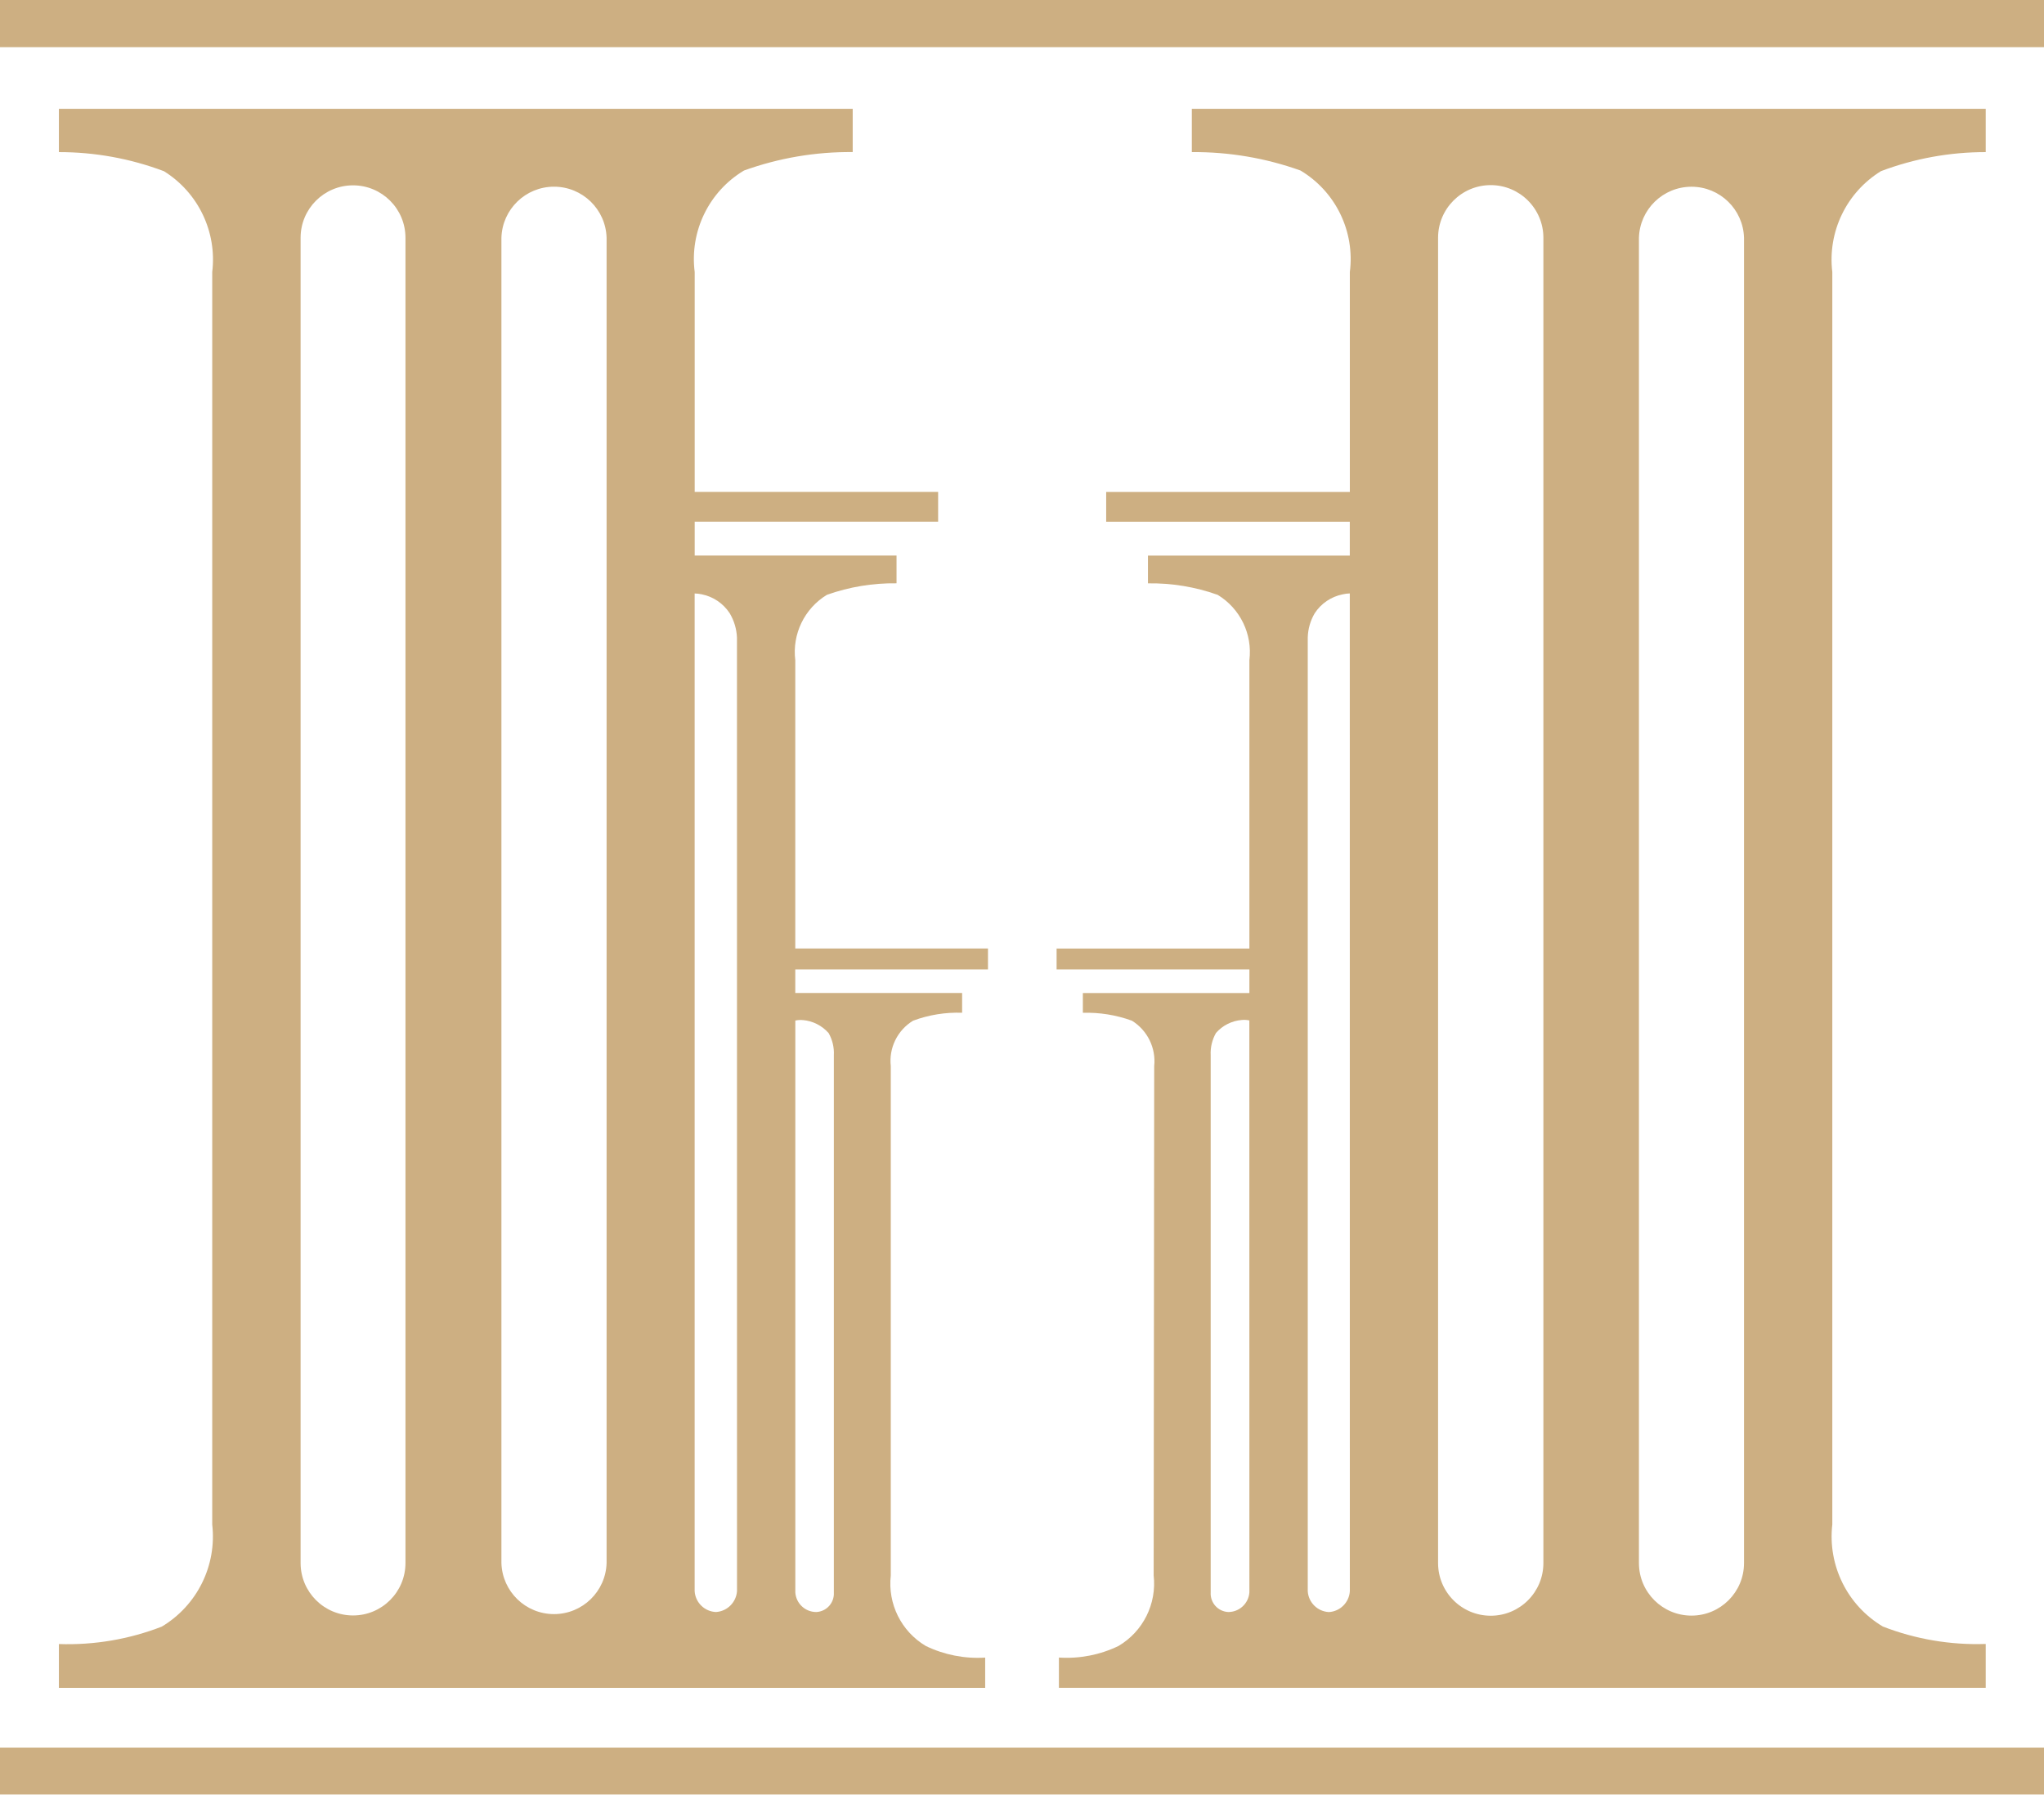
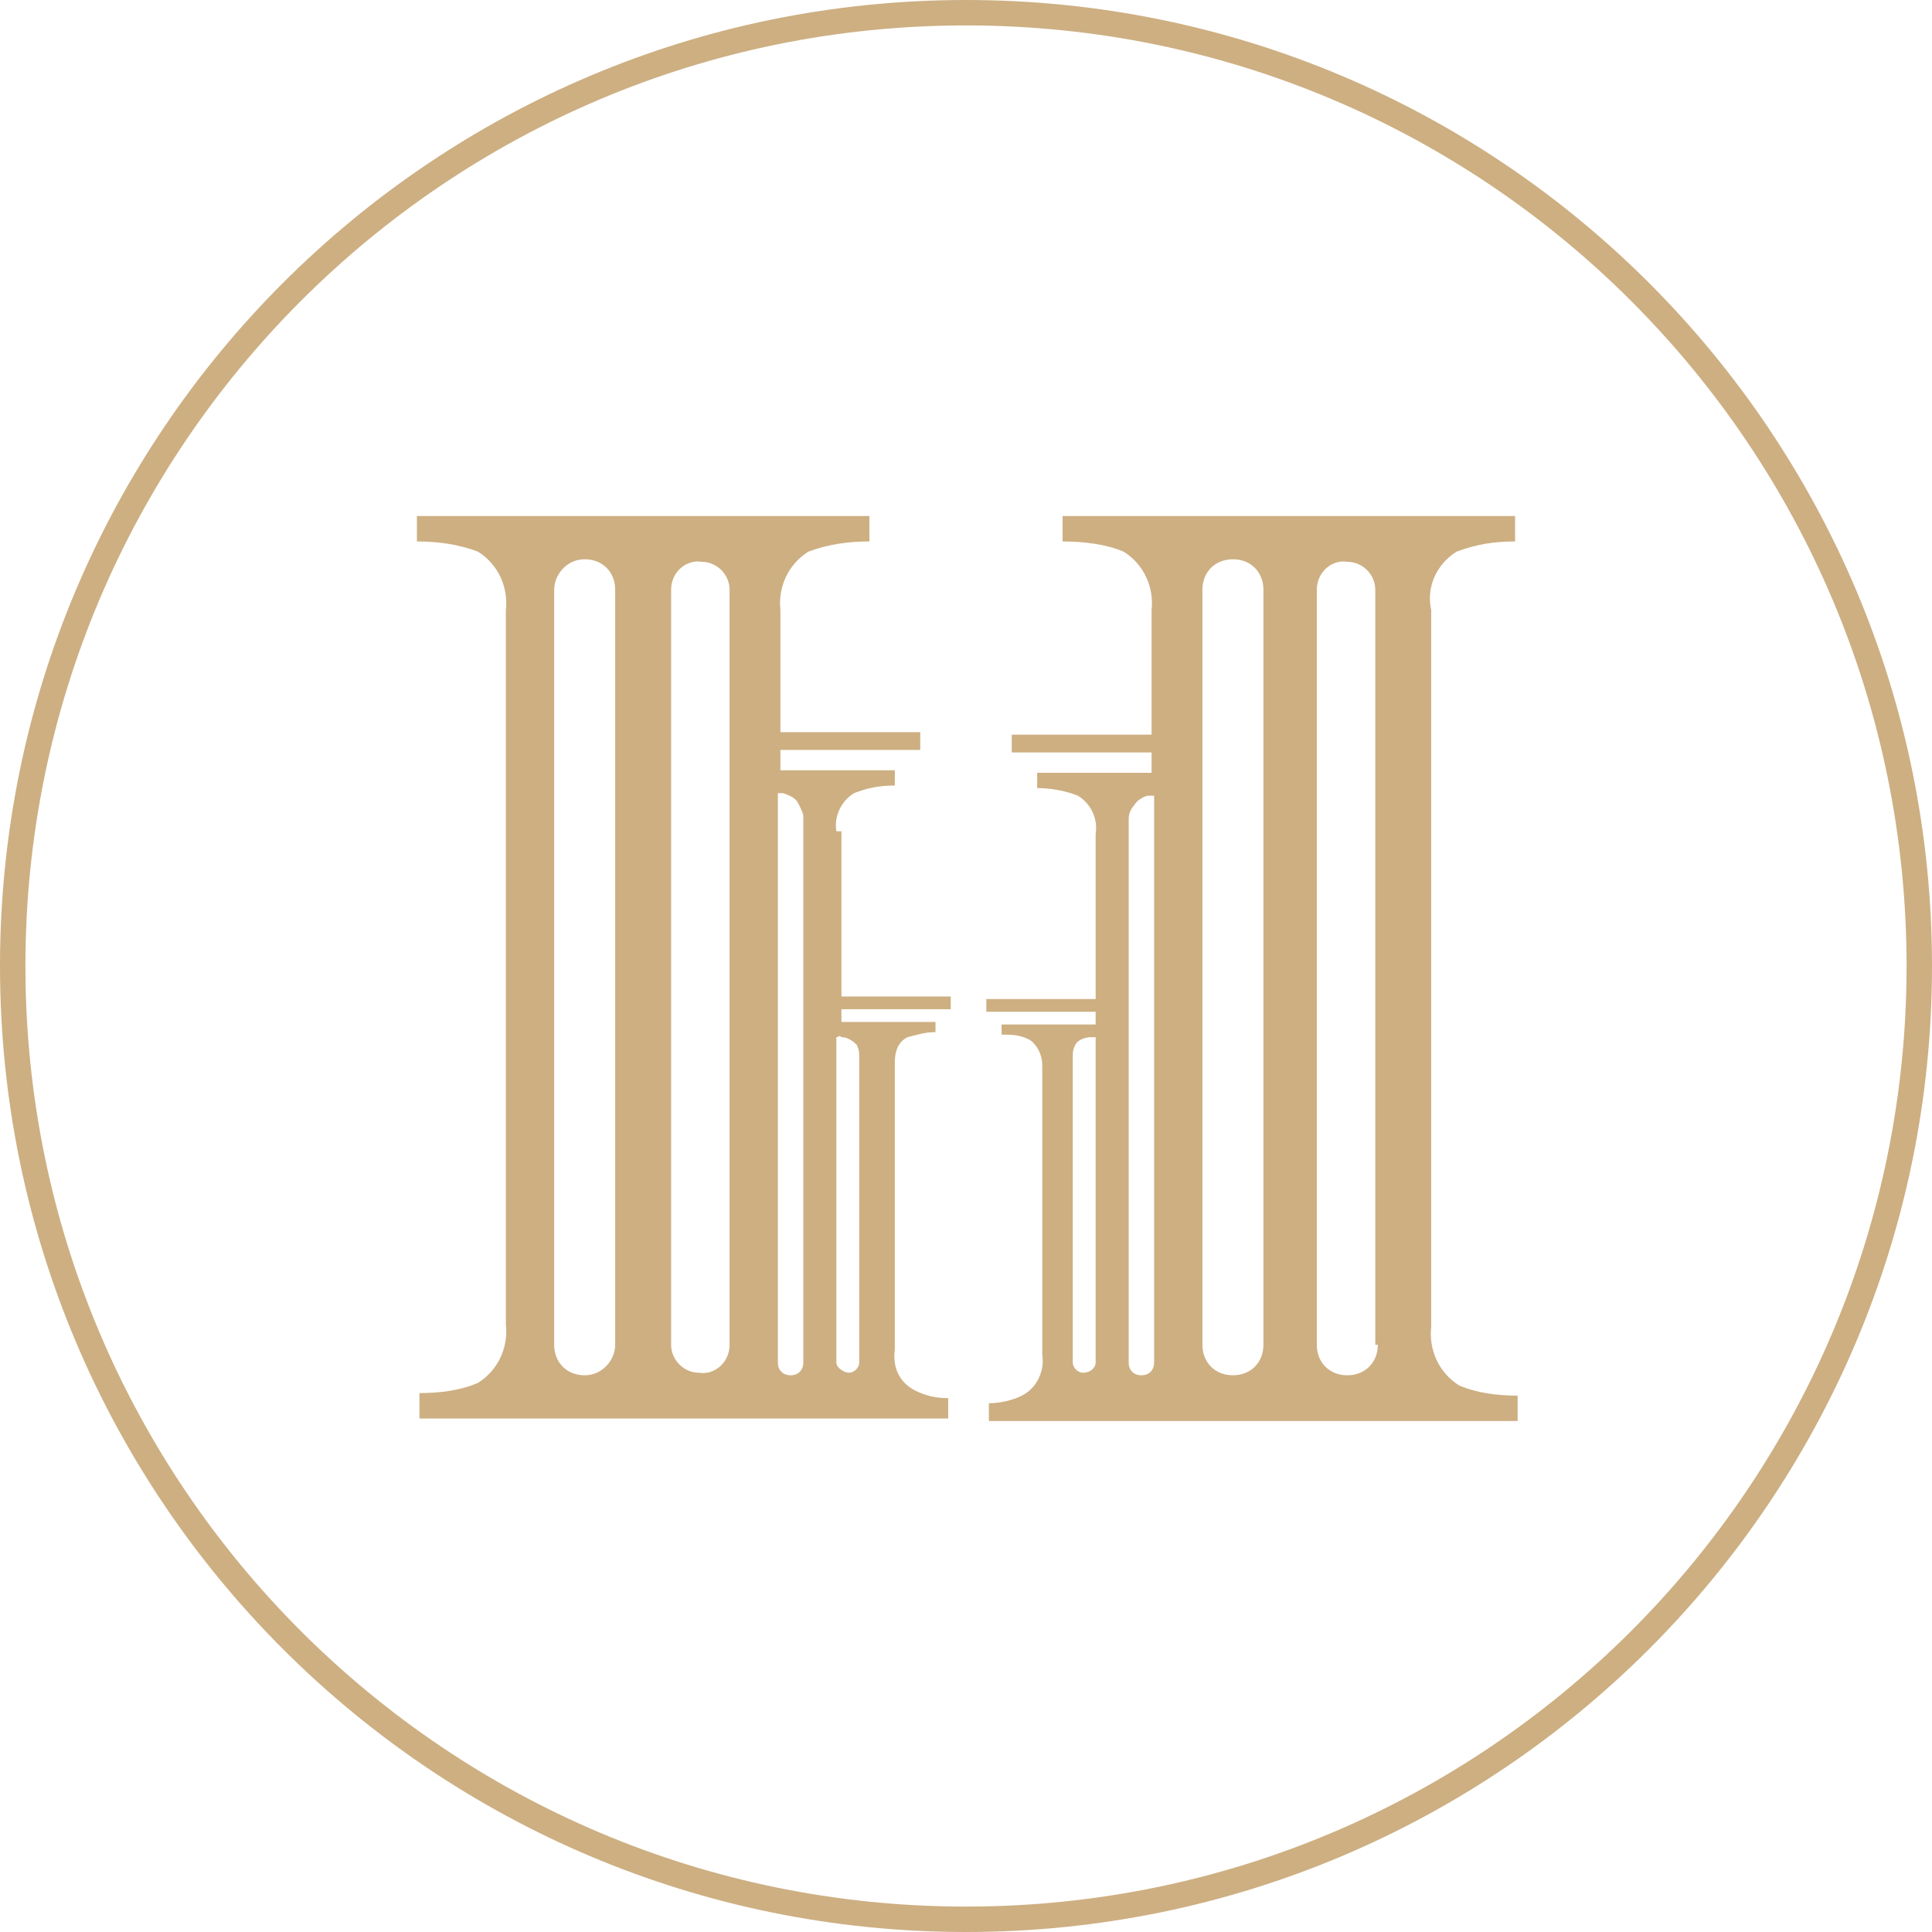
- <svg xmlns="http://www.w3.org/2000/svg" id="그룹_518" data-name="그룹 518" width="45.844" height="40.241" viewBox="0 0 45.844 40.241">
-   <defs>
-     <clipPath id="clip-path">
-       <rect id="사각형_737" data-name="사각형 737" width="45.844" height="40.241" fill="#cdaf82" />
-     </clipPath>
-   </defs>
-   <rect id="사각형_735" data-name="사각형 735" width="45.844" height="1.058" transform="translate(0 0)" fill="#cdaf82" />
-   <rect id="사각형_736" data-name="사각형 736" width="45.844" height="1.052" transform="translate(0 39.188)" fill="#cdaf82" />
-   <g id="그룹_517" data-name="그룹 517" transform="translate(0 0)">
-     <g id="그룹_516" data-name="그룹 516" clip-path="url(#clip-path)">
-       <path id="패스_1187" data-name="패스 1187" d="M18.167,15.414a1.5,1.5,0,0,1,.71-1.467,4.484,4.484,0,0,1,1.561-.258v-.623H15.911v-.759h5.46v-.667h-5.46V6.71a2.313,2.313,0,0,1,1.105-2.277,6.993,6.993,0,0,1,2.439-.414V3.049H1.651V4.02a6.654,6.654,0,0,1,2.356.428A2.333,2.333,0,0,1,5.09,6.71V34.795a2.355,2.355,0,0,1-1.133,2.29,5.837,5.837,0,0,1-2.306.39v.983H22.426v-.679a2.674,2.674,0,0,1-1.33-.26,1.624,1.624,0,0,1-.787-1.582V24.516a1.054,1.054,0,0,1,.5-1.019,2.863,2.863,0,0,1,1.1-.178v-.443H18.167v-.528h4.322v-.47H18.167ZM9.424,35.658a1.176,1.176,0,0,1-2.352,0V5.941a1.176,1.176,0,0,1,2.352,0Zm4.511,0a1.18,1.18,0,0,1-2.359,0V5.941a1.18,1.18,0,0,1,2.359,0Zm2.925.632a.506.506,0,0,1-.471.467.5.5,0,0,1-.479-.467V13.917a.855.855,0,0,1,.16.019.976.976,0,0,1,.627.426,1.156,1.156,0,0,1,.162.543ZM18.34,23.483a.87.87,0,0,1,.575.292.911.911,0,0,1,.117.5V36.318a.414.414,0,0,1-.393.439.47.47,0,0,1-.471-.439V23.494a.543.543,0,0,1,.173-.01" transform="translate(-0.33 -0.609)" fill="#cdaf82" />
-       <path id="패스_1188" data-name="패스 1188" d="M48.1,4.447A6.615,6.615,0,0,1,50.45,4.02V3.049H32.644V4.02a7.05,7.05,0,0,1,2.438.413A2.312,2.312,0,0,1,36.188,6.71v4.931H30.723v.667h5.464v.759H31.66v.623a4.453,4.453,0,0,1,1.564.258,1.5,1.5,0,0,1,.711,1.466v6.465H29.611v.469h4.324v.529H30.2v.443a2.96,2.96,0,0,1,1.1.177,1.067,1.067,0,0,1,.5,1.02l-.012,11.419A1.625,1.625,0,0,1,31,37.518a2.675,2.675,0,0,1-1.337.26v.679H50.45v-.984a5.823,5.823,0,0,1-2.306-.39,2.349,2.349,0,0,1-1.135-2.289V6.71A2.33,2.33,0,0,1,48.1,4.447M33.935,36.318a.475.475,0,0,1-.474.439.415.415,0,0,1-.394-.439V24.272a.912.912,0,0,1,.119-.5.858.858,0,0,1,.578-.291.545.545,0,0,1,.17.01Zm2.253-.027a.5.5,0,0,1-.47.467.5.5,0,0,1-.474-.467V14.905a1.129,1.129,0,0,1,.156-.544.973.973,0,0,1,.631-.425.775.775,0,0,1,.156-.02Zm4.341-.632a1.181,1.181,0,0,1-2.362,0V5.941a1.181,1.181,0,0,1,2.362,0Zm4.5,0a1.178,1.178,0,0,1-2.357,0V5.941a1.179,1.179,0,0,1,2.357,0Z" transform="translate(-5.913 -0.609)" fill="#cdaf82" />
+ <svg xmlns="http://www.w3.org/2000/svg" xmlns:xlink="http://www.w3.org/1999/xlink" version="1.1" id="Layer_1" x="0px" y="0px" viewBox="0 0 76 76" style="enable-background:new 0 0 76 76;" xml:space="preserve">
+   <style type="text/css">
+ 	.st0{fill:none;}
+ 	.st1{fill:none;stroke:#CDAF82;}
+ 	.st2{clip-path:url(#SVGID_00000145043055188097905840000008654422587749528204_);}
+ 	.st3{fill:#CDAF82;}
+ </style>
+   <g id="타원_171">
+     <circle class="st0" cx="38" cy="38" r="38" />
+     <circle class="st1" cx="38" cy="38" r="37.5" />
+   </g>
+   <g id="그룹_517" transform="translate(0 0)">
+     <g>
+       <defs>
+         <rect id="SVGID_1_" x="15.1" y="17.9" width="45.8" height="40.2" />
+       </defs>
+       <clipPath id="SVGID_00000182492020811758326740000009097336200838958230_">
+         <use xlink:href="#SVGID_1_" style="overflow:visible;" />
+       </clipPath>
+       <g id="그룹_516" style="clip-path:url(#SVGID_00000182492020811758326740000009097336200838958230_);">
+         <path id="패스_1187" class="st3" d="M32.9,32.7c-0.1-0.6,0.2-1.2,0.7-1.5c0.5-0.2,1-0.3,1.6-0.3v-0.6h-4.5v-0.8h5.5v-0.7h-5.5     V24c-0.1-0.9,0.3-1.8,1.1-2.3c0.8-0.3,1.6-0.4,2.4-0.4v-1H16.4v1c0.8,0,1.6,0.1,2.4,0.4c0.8,0.5,1.2,1.4,1.1,2.3v28.1     c0.1,0.9-0.3,1.8-1.1,2.3c-0.7,0.3-1.5,0.4-2.3,0.4v1h20.8V55c-0.5,0-0.9-0.1-1.3-0.3c-0.6-0.3-0.9-0.9-0.8-1.6V41.8     c0-0.4,0.1-0.8,0.5-1c0.4-0.1,0.7-0.2,1.1-0.2v-0.4h-3.7v-0.5h4.3v-0.5h-4.3V32.7z M24.2,52.9c0,0.6-0.5,1.2-1.2,1.2     s-1.2-0.5-1.2-1.2V23.2c0-0.6,0.5-1.2,1.2-1.2s1.2,0.5,1.2,1.2V52.9z M28.7,52.9c0,0.7-0.6,1.2-1.2,1.1c-0.6,0-1.1-0.5-1.1-1.1     V23.2c0-0.7,0.6-1.2,1.2-1.1c0.6,0,1.1,0.5,1.1,1.1V52.9z M31.6,53.6c0,0.3-0.2,0.5-0.5,0.5c-0.3,0-0.5-0.2-0.5-0.5V31.2     c0.1,0,0.1,0,0.2,0c0.3,0.1,0.5,0.2,0.6,0.4c0.1,0.2,0.2,0.4,0.2,0.5L31.6,53.6z M33.1,40.8c0.2,0,0.4,0.1,0.6,0.3     c0.1,0.2,0.1,0.3,0.1,0.5v12c0,0.2-0.2,0.4-0.4,0.4c0,0,0,0,0,0c-0.2,0-0.5-0.2-0.5-0.4V40.8C33,40.8,33,40.7,33.1,40.8" />
+         <path id="패스_1188" class="st3" d="M57.3,21.7c0.8-0.3,1.5-0.4,2.3-0.4v-1H41.8v1c0.8,0,1.7,0.1,2.4,0.4     c0.8,0.5,1.2,1.4,1.1,2.3v4.9h-5.5v0.7h5.5v0.8h-4.5V31c0.5,0,1.1,0.1,1.6,0.3c0.5,0.3,0.8,0.9,0.7,1.5v6.5h-4.3v0.5h4.3v0.5     h-3.7v0.4c0.4,0,0.7,0,1.1,0.2c0.3,0.2,0.5,0.6,0.5,1l0,11.4c0.1,0.6-0.2,1.3-0.8,1.6c-0.4,0.2-0.9,0.3-1.3,0.3v0.7h20.8v-1     c-0.8,0-1.6-0.1-2.3-0.4c-0.8-0.5-1.2-1.4-1.1-2.3V24C56.1,23.1,56.5,22.2,57.3,21.7 M43.1,53.6c0,0.2-0.2,0.4-0.5,0.4     c-0.2,0-0.4-0.2-0.4-0.4c0,0,0,0,0,0v-12c0-0.2,0-0.3,0.1-0.5c0.1-0.2,0.4-0.3,0.6-0.3c0.1,0,0.1,0,0.2,0L43.1,53.6z M45.4,53.6     c0,0.3-0.2,0.5-0.5,0.5c-0.3,0-0.5-0.2-0.5-0.5V32.2c0-0.2,0.1-0.4,0.2-0.5c0.1-0.2,0.4-0.4,0.6-0.4c0.1,0,0.1,0,0.2,0L45.4,53.6     z M49.7,52.9c0,0.7-0.5,1.2-1.2,1.2c-0.7,0-1.2-0.5-1.2-1.2V23.2c0-0.7,0.5-1.2,1.2-1.2c0.7,0,1.2,0.5,1.2,1.2V52.9z M54.2,52.9     c0,0.7-0.5,1.2-1.2,1.2c-0.7,0-1.2-0.5-1.2-1.2V23.2c0-0.7,0.6-1.2,1.2-1.1c0.6,0,1.1,0.5,1.1,1.1V52.9z" />
+       </g>
    </g>
  </g>
</svg>
